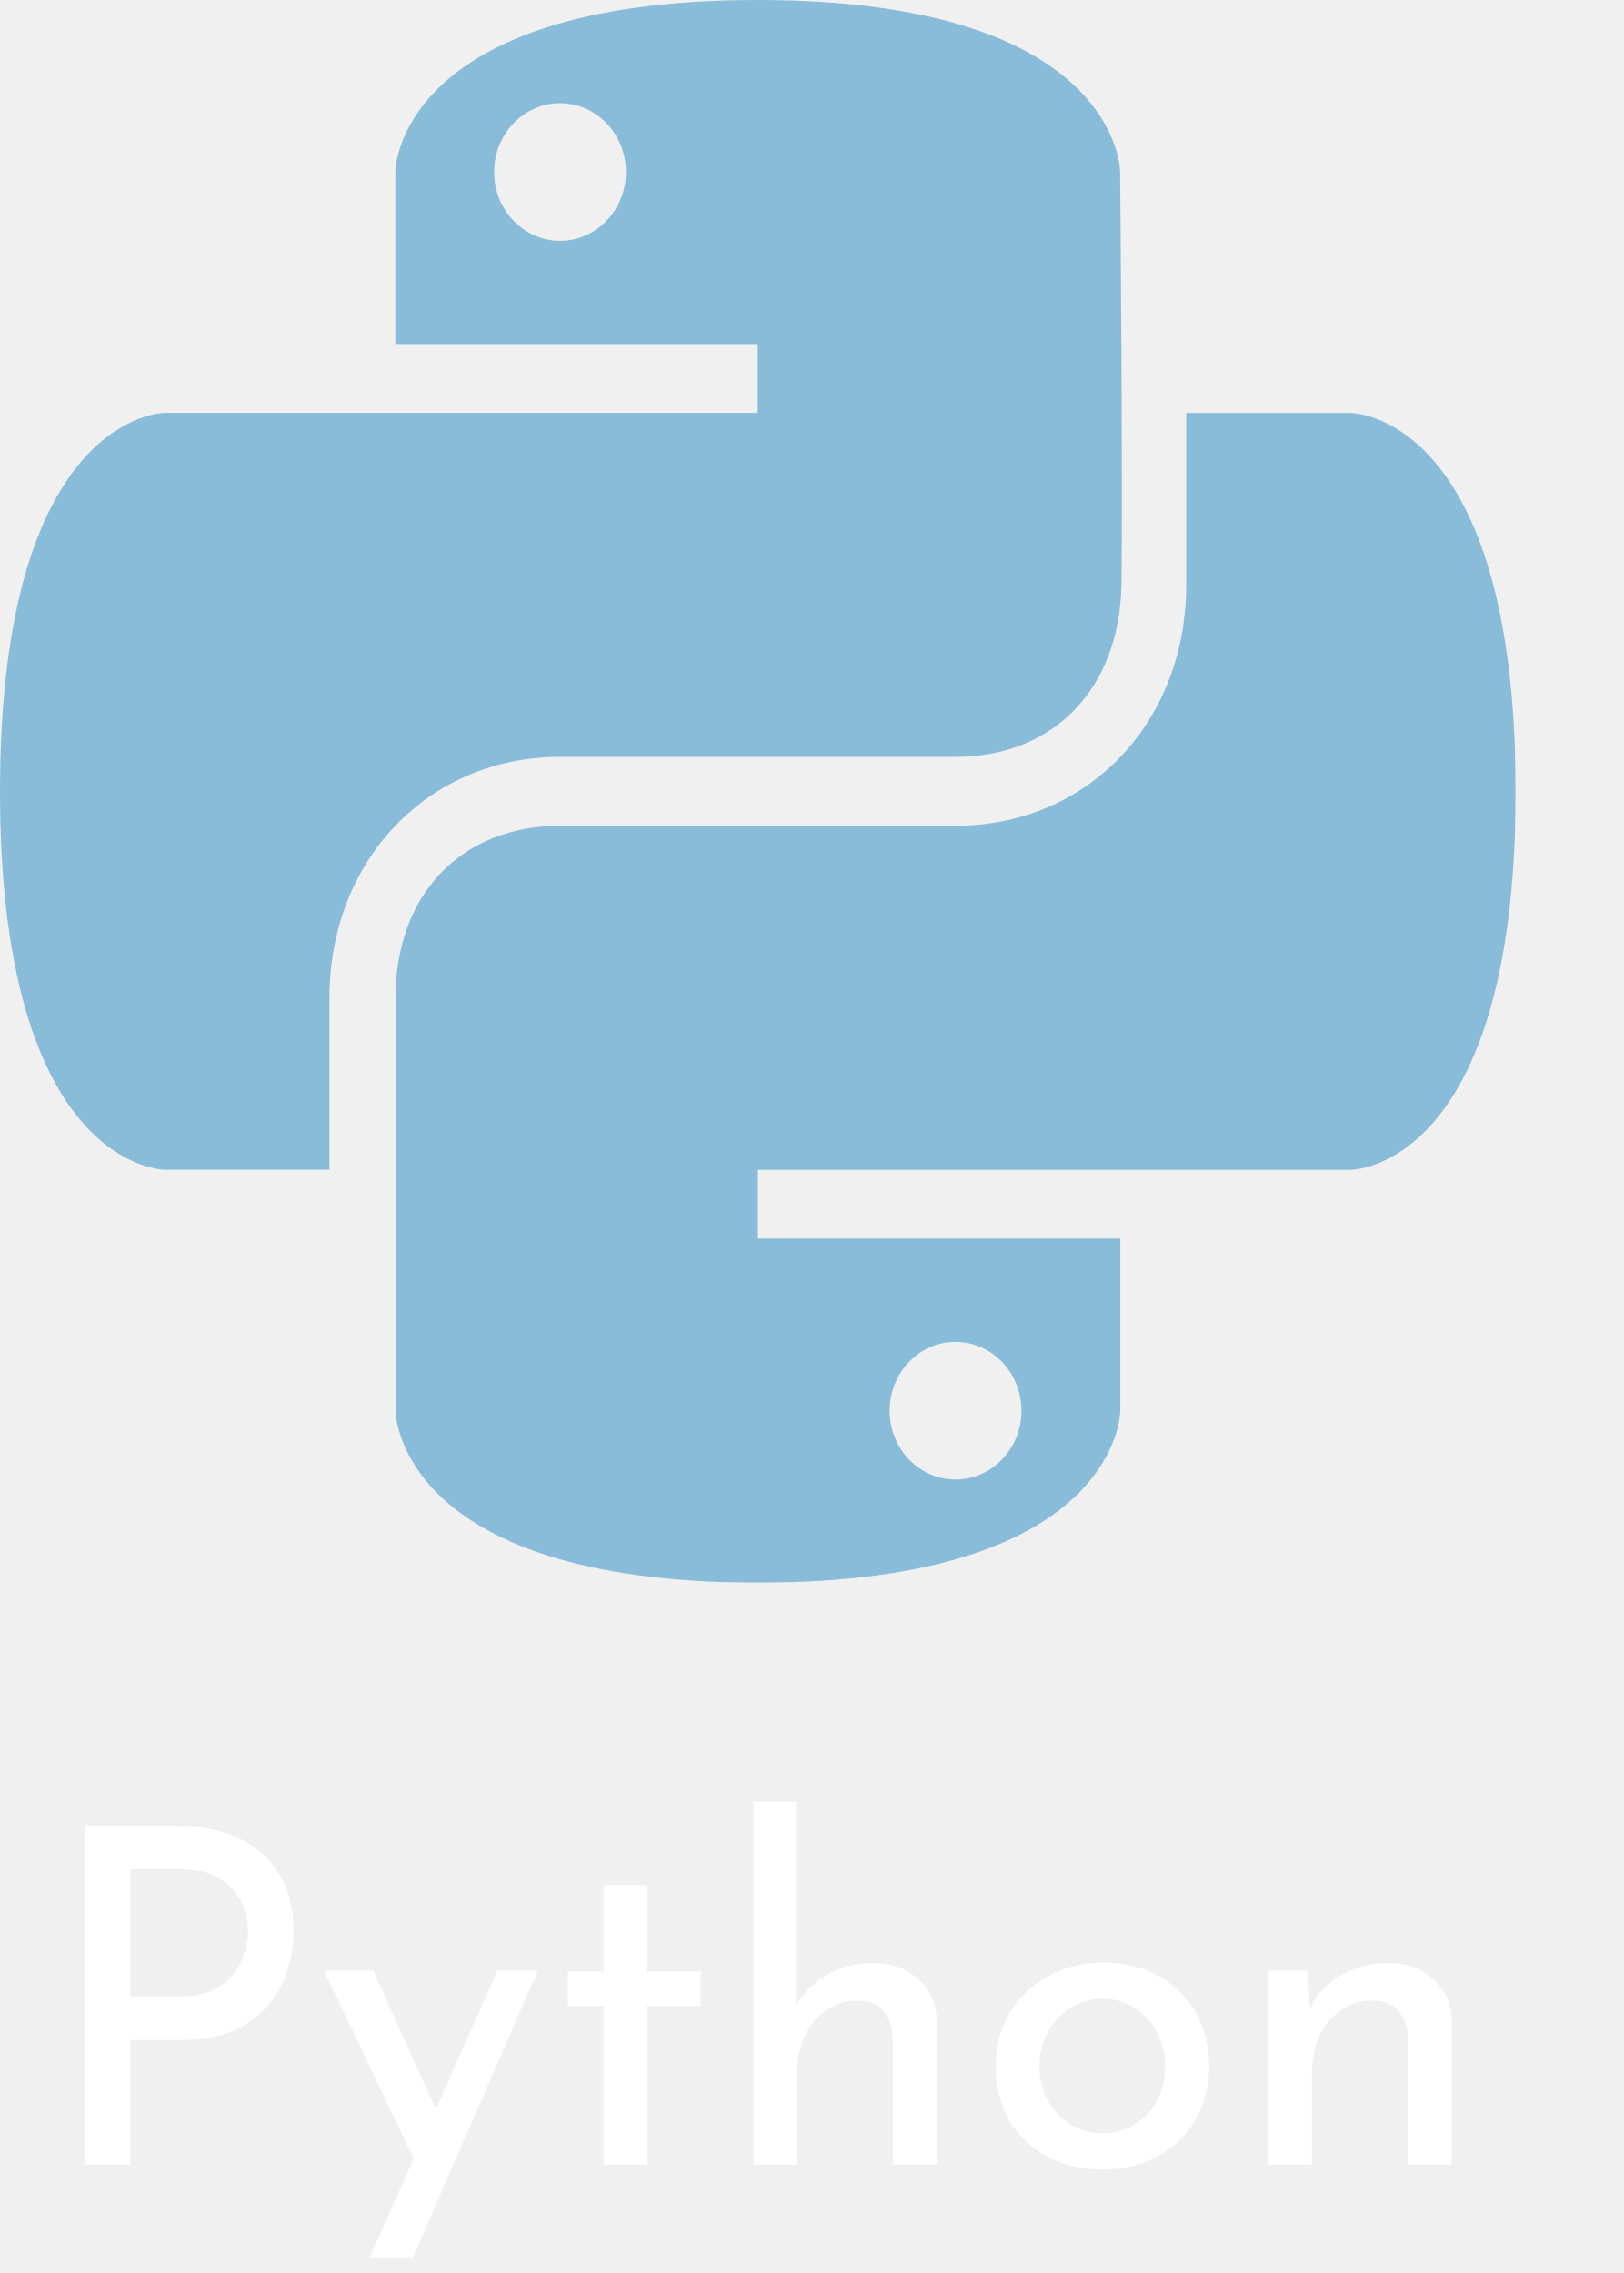
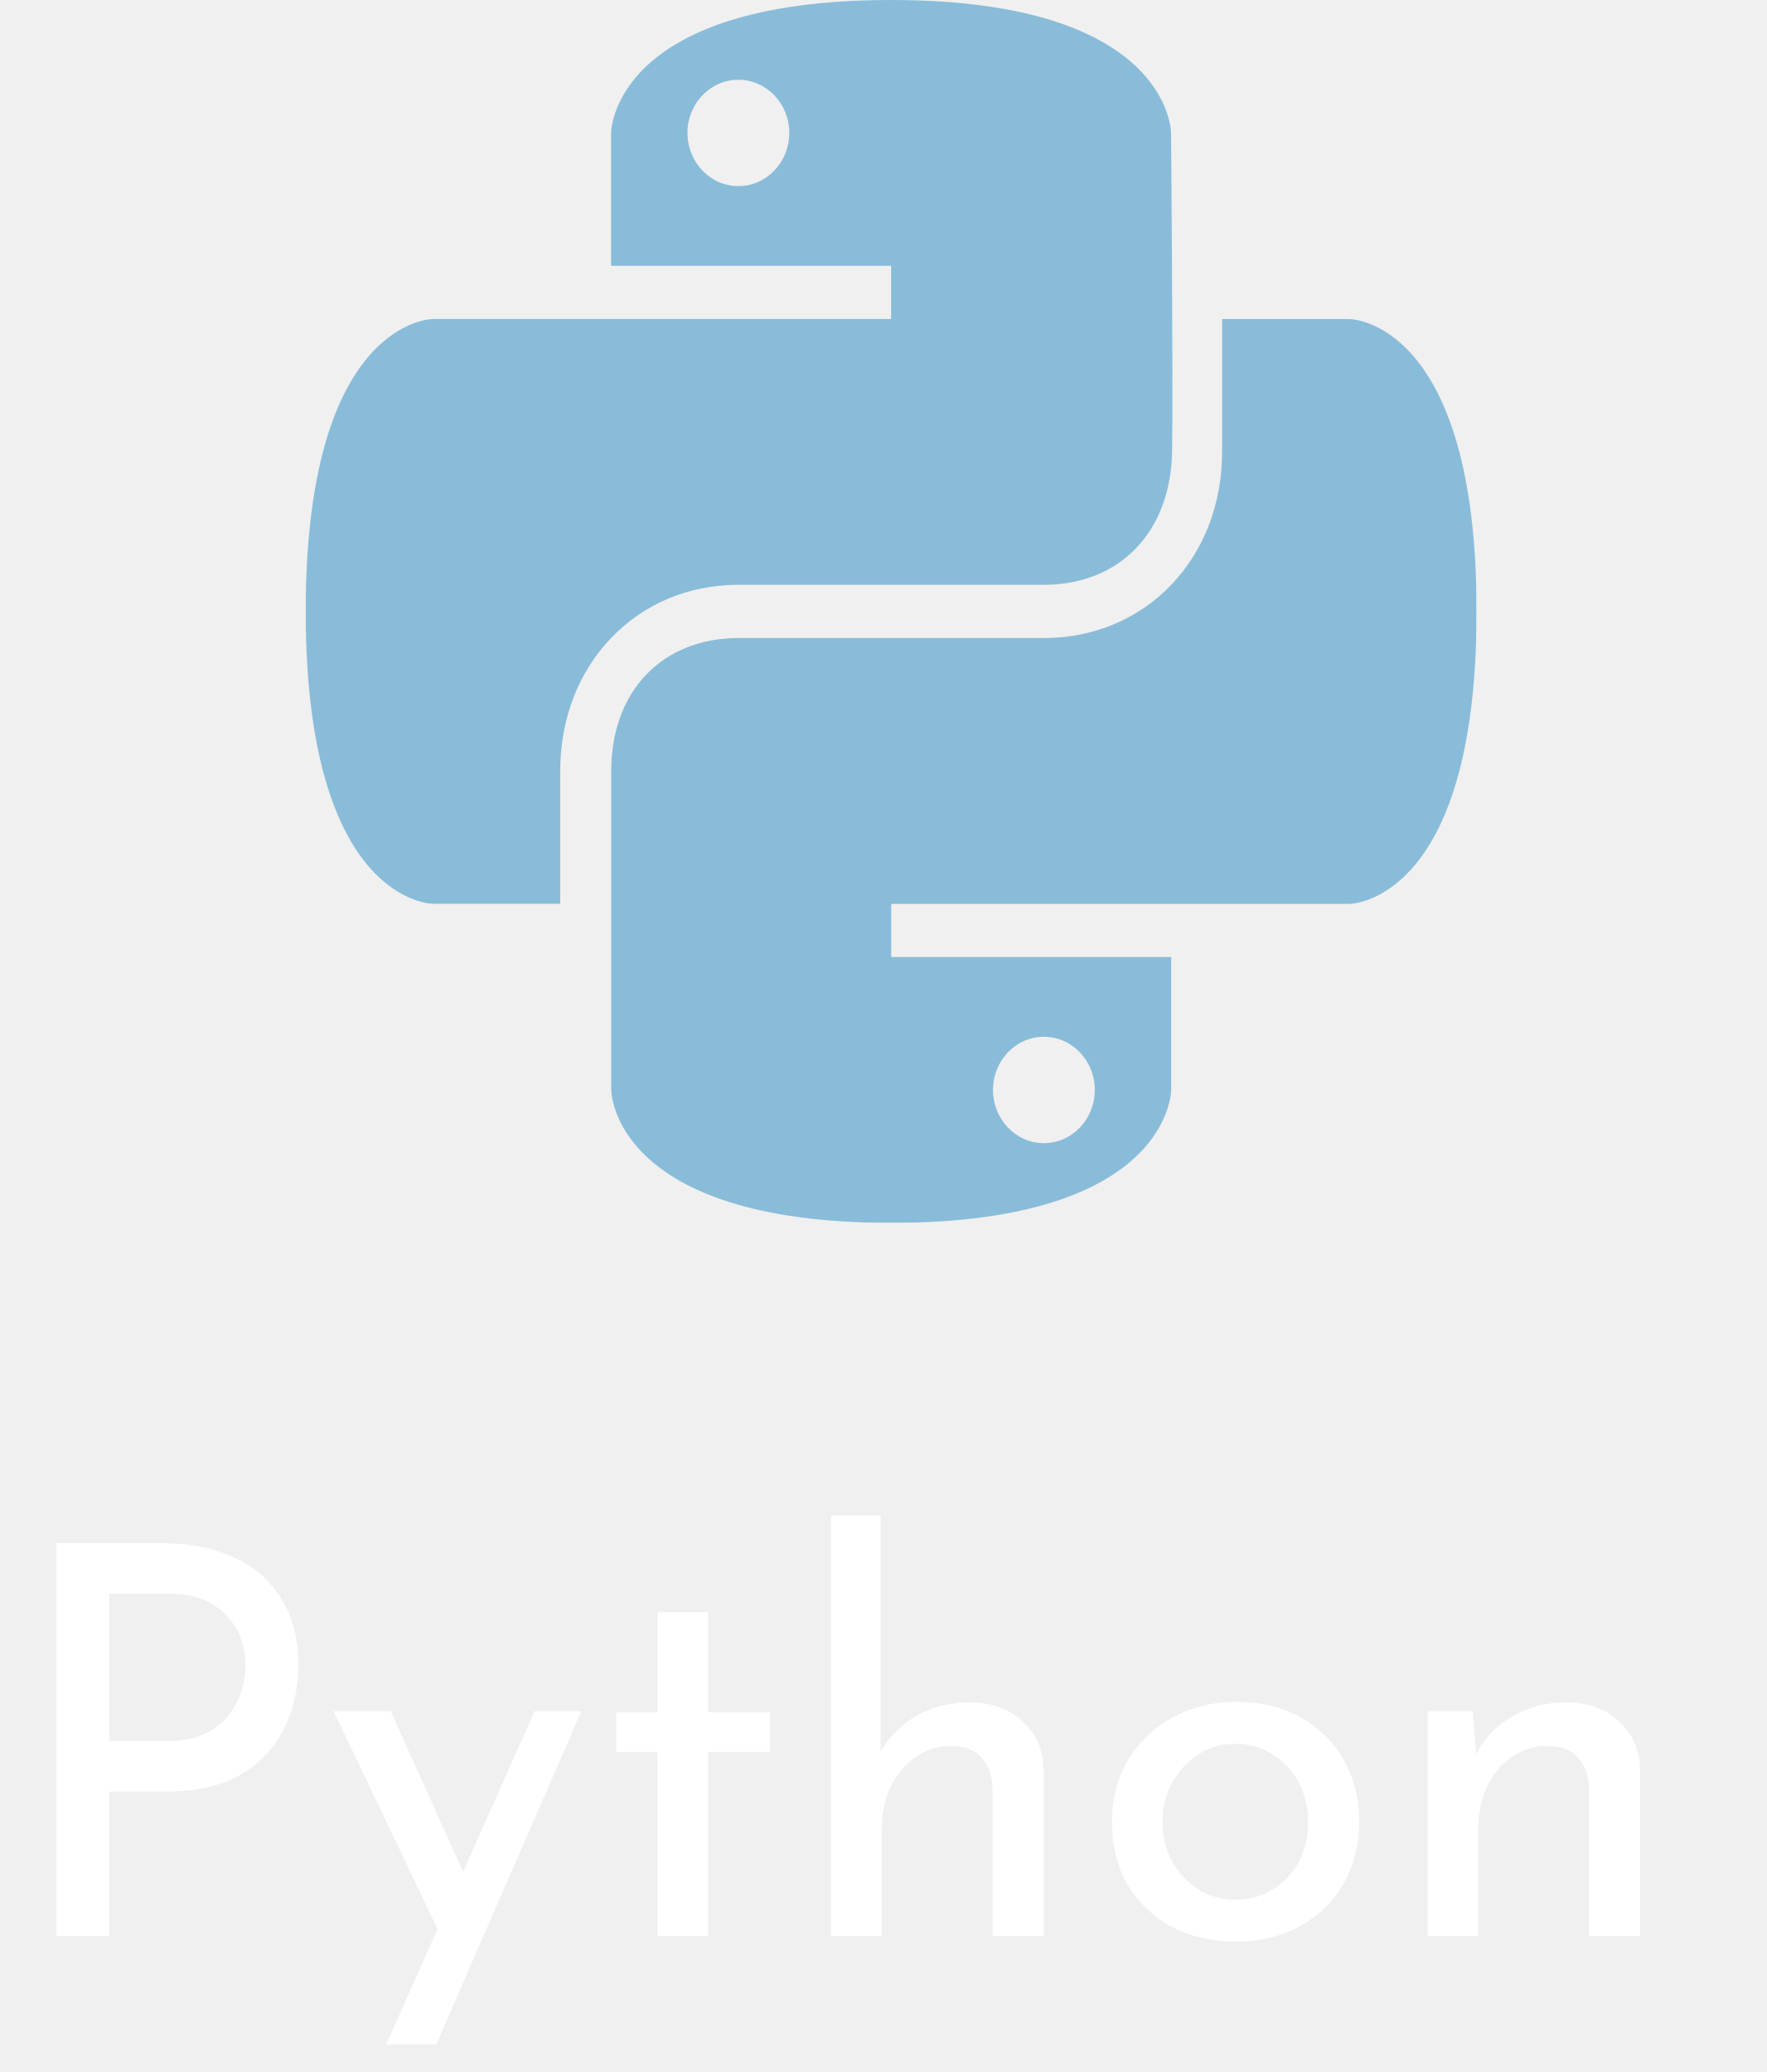
- <svg xmlns="http://www.w3.org/2000/svg" width="45" height="63" viewBox="0 0 45 63" fill="none">
-   <mask id="mask0_114_80" style="mask-type:luminance" maskUnits="userSpaceOnUse" x="0" y="0" width="42" height="44">
-     <path d="M42 0H0V43.867H42V0Z" fill="white" />
+ <svg xmlns="http://www.w3.org/2000/svg" width="52" height="61" viewBox="0 0 52 61" fill="none">
+   <mask id="mask0_126_55" style="mask-type:luminance" maskUnits="userSpaceOnUse" x="9" y="0" width="35" height="36">
+     <path d="M43.468 0H9V36H43.468V0Z" fill="white" />
  </mask>
-   <g mask="url(#mask0_114_80)">
-     <path fill-rule="evenodd" clip-rule="evenodd" d="M4.565 11.443H21V9.536H10.956V4.768C10.956 4.768 10.956 0 21 0C31.043 0 31.043 4.768 31.043 4.768C31.043 4.768 31.119 13.259 31.081 16.165C31.043 19.072 29.217 20.979 26.472 20.979H15.522C11.87 20.979 9.131 23.84 9.131 27.654V32.422H4.566C4.566 32.422 0 32.423 0 21.933C0 11.443 4.565 11.443 4.565 11.443ZM17.347 4.769C17.347 5.822 16.529 6.676 15.521 6.676C14.513 6.676 13.695 5.822 13.695 4.769C13.695 3.716 14.513 2.861 15.521 2.861C16.529 2.861 17.347 3.716 17.347 4.769Z" fill="#89BCD9" />
-     <path fill-rule="evenodd" clip-rule="evenodd" d="M37.439 32.424H21.004V34.331H31.048V39.099C31.048 39.099 31.048 43.867 21.004 43.867C10.961 43.867 10.961 39.099 10.961 39.099V27.656C10.961 24.795 12.787 22.888 15.526 22.888H26.483C30.135 22.888 32.874 20.028 32.874 16.213V11.445H37.439C37.439 11.445 42.004 11.445 42.004 21.935C42.004 32.425 37.439 32.424 37.439 32.424ZM28.308 39.1C28.308 40.153 27.49 41.008 26.481 41.008C25.473 41.008 24.655 40.153 24.655 39.1C24.655 38.047 25.473 37.193 26.481 37.193C27.49 37.193 28.308 38.047 28.308 39.1Z" fill="#89BCD9" />
+   <g mask="url(#mask0_126_55)">
+     <path fill-rule="evenodd" clip-rule="evenodd" d="M12.746 9.391H26.234V7.826H17.991V3.913C17.991 3.913 17.991 0 26.234 0C34.476 0 34.476 3.913 34.476 3.913C34.476 3.913 34.538 10.881 34.507 13.266C34.476 15.652 32.977 17.217 30.725 17.217H21.738C18.741 17.217 16.493 19.564 16.493 22.695V26.608H12.747C12.747 26.608 9 26.608 9 18C9 9.391 12.746 9.391 12.746 9.391ZM23.236 3.913C23.236 4.778 22.565 5.479 21.738 5.479C20.91 5.479 20.239 4.778 20.239 3.913C20.239 3.049 20.91 2.348 21.738 2.348C22.565 2.348 23.236 3.049 23.236 3.913Z" fill="#89BCD9" />
+     <path fill-rule="evenodd" clip-rule="evenodd" d="M39.725 26.61H26.238V28.175H34.48V32.088C34.48 32.088 34.48 36.001 26.238 36.001C17.995 36.001 17.995 32.088 17.995 32.088V22.697C17.995 20.349 19.494 18.784 21.742 18.784H30.734C33.731 18.784 35.979 16.436 35.979 13.306V9.393H39.725C39.725 9.393 43.471 9.393 43.471 18.002C43.471 26.61 39.725 26.61 39.725 26.61ZM32.231 32.088C32.231 32.953 31.56 33.654 30.732 33.654C29.905 33.654 29.234 32.953 29.234 32.088C29.234 31.224 29.905 30.523 30.732 30.523C31.56 30.523 32.231 31.224 32.231 32.088Z" fill="#89BCD9" />
  </g>
-   <path d="M4.861 50.601C5.546 50.601 6.131 50.718 6.616 50.952C7.101 51.177 7.474 51.507 7.734 51.94C8.003 52.373 8.137 52.898 8.137 53.513C8.137 53.886 8.081 54.254 7.968 54.618C7.855 54.973 7.673 55.298 7.422 55.593C7.179 55.879 6.859 56.109 6.46 56.282C6.061 56.455 5.576 56.542 5.004 56.542H3.613V60H2.352V50.601H4.861ZM4.991 55.333C5.364 55.333 5.671 55.272 5.914 55.151C6.157 55.03 6.347 54.878 6.486 54.696C6.625 54.505 6.724 54.306 6.785 54.098C6.846 53.89 6.876 53.704 6.876 53.539C6.876 53.348 6.846 53.153 6.785 52.954C6.724 52.746 6.62 52.56 6.473 52.395C6.334 52.222 6.148 52.083 5.914 51.979C5.689 51.866 5.407 51.81 5.069 51.81H3.613V55.333H4.991ZM10.239 62.587L13.788 54.618H14.906L11.435 62.587H10.239ZM11.565 60.039L8.978 54.618H10.343L12.514 59.428L11.565 60.039ZM16.728 52.252H17.937V54.644H19.419V55.593H17.937V60H16.728V55.593H15.74V54.644H16.728V52.252ZM20.88 60V49.938H22.063V55.866L22.037 55.645C22.219 55.29 22.497 54.995 22.869 54.761C23.25 54.527 23.697 54.41 24.208 54.41C24.72 54.41 25.136 54.562 25.456 54.865C25.785 55.16 25.954 55.545 25.963 56.022V60H24.741V56.451C24.733 56.156 24.646 55.918 24.481 55.736C24.325 55.545 24.078 55.45 23.74 55.45C23.428 55.45 23.146 55.541 22.895 55.723C22.644 55.896 22.445 56.135 22.297 56.438C22.159 56.741 22.089 57.088 22.089 57.478V60H20.88ZM27.598 57.257C27.598 56.72 27.723 56.234 27.975 55.801C28.235 55.368 28.59 55.025 29.041 54.774C29.491 54.523 30.003 54.397 30.575 54.397C31.164 54.397 31.68 54.523 32.122 54.774C32.564 55.025 32.906 55.368 33.149 55.801C33.391 56.234 33.513 56.72 33.513 57.257C33.513 57.794 33.391 58.284 33.149 58.726C32.906 59.159 32.559 59.502 32.109 59.753C31.667 60.004 31.151 60.13 30.562 60.13C29.99 60.13 29.478 60.013 29.028 59.779C28.586 59.536 28.235 59.203 27.975 58.778C27.723 58.345 27.598 57.838 27.598 57.257ZM28.807 57.27C28.807 57.617 28.885 57.933 29.041 58.219C29.197 58.496 29.405 58.717 29.665 58.882C29.933 59.047 30.228 59.129 30.549 59.129C30.887 59.129 31.186 59.047 31.446 58.882C31.714 58.717 31.922 58.496 32.07 58.219C32.217 57.933 32.291 57.617 32.291 57.27C32.291 56.923 32.217 56.611 32.07 56.334C31.922 56.048 31.714 55.823 31.446 55.658C31.186 55.485 30.887 55.398 30.549 55.398C30.219 55.398 29.92 55.485 29.652 55.658C29.392 55.831 29.184 56.061 29.028 56.347C28.88 56.624 28.807 56.932 28.807 57.27ZM36.229 54.618L36.333 55.931L36.281 55.723C36.454 55.324 36.736 55.008 37.126 54.774C37.516 54.531 37.966 54.41 38.478 54.41C38.989 54.41 39.405 54.562 39.726 54.865C40.055 55.16 40.224 55.545 40.233 56.022V60H39.011V56.451C39.002 56.156 38.915 55.918 38.751 55.736C38.595 55.545 38.348 55.45 38.01 55.45C37.698 55.45 37.416 55.537 37.165 55.71C36.913 55.883 36.714 56.122 36.567 56.425C36.428 56.728 36.359 57.079 36.359 57.478V60H35.15V54.618H36.229Z" fill="white" />
+   <path d="M4.752 45.432C5.595 45.432 6.315 45.576 6.912 45.864C7.509 46.141 7.968 46.547 8.288 47.08C8.619 47.613 8.784 48.259 8.784 49.016C8.784 49.475 8.715 49.928 8.576 50.376C8.437 50.813 8.213 51.213 7.904 51.576C7.605 51.928 7.211 52.211 6.72 52.424C6.229 52.637 5.632 52.744 4.928 52.744H3.216V57H1.664V45.432H4.752ZM4.912 51.256C5.371 51.256 5.749 51.181 6.048 51.032C6.347 50.883 6.581 50.696 6.752 50.472C6.923 50.237 7.045 49.992 7.12 49.736C7.195 49.48 7.232 49.251 7.232 49.048C7.232 48.813 7.195 48.573 7.12 48.328C7.045 48.072 6.917 47.843 6.736 47.64C6.565 47.427 6.336 47.256 6.048 47.128C5.771 46.989 5.424 46.92 5.008 46.92H3.216V51.256H4.912ZM11.372 60.184L15.74 50.376H17.116L12.844 60.184H11.372ZM13.004 57.048L9.82 50.376H11.5L14.172 56.296L13.004 57.048ZM19.358 47.464H20.846V50.408H22.67V51.576H20.846V57H19.358V51.576H18.142V50.408H19.358V47.464ZM24.468 57V44.616H25.924V51.912L25.892 51.64C26.116 51.203 26.457 50.84 26.916 50.552C27.385 50.264 27.934 50.12 28.564 50.12C29.193 50.12 29.705 50.307 30.1 50.68C30.505 51.043 30.713 51.517 30.724 52.104V57H29.22V52.632C29.209 52.269 29.102 51.976 28.9 51.752C28.708 51.517 28.404 51.4 27.988 51.4C27.604 51.4 27.257 51.512 26.948 51.736C26.639 51.949 26.393 52.243 26.212 52.616C26.041 52.989 25.956 53.416 25.956 53.896V57H24.468ZM32.736 53.624C32.736 52.963 32.89 52.365 33.2 51.832C33.52 51.299 33.957 50.877 34.512 50.568C35.066 50.259 35.696 50.104 36.4 50.104C37.125 50.104 37.76 50.259 38.304 50.568C38.848 50.877 39.269 51.299 39.568 51.832C39.866 52.365 40.016 52.963 40.016 53.624C40.016 54.285 39.866 54.888 39.568 55.432C39.269 55.965 38.842 56.387 38.288 56.696C37.744 57.005 37.109 57.16 36.384 57.16C35.68 57.16 35.05 57.016 34.496 56.728C33.952 56.429 33.52 56.019 33.2 55.496C32.89 54.963 32.736 54.339 32.736 53.624ZM34.224 53.64C34.224 54.067 34.32 54.456 34.512 54.808C34.704 55.149 34.96 55.421 35.28 55.624C35.61 55.827 35.973 55.928 36.368 55.928C36.784 55.928 37.152 55.827 37.472 55.624C37.802 55.421 38.058 55.149 38.24 54.808C38.421 54.456 38.512 54.067 38.512 53.64C38.512 53.213 38.421 52.829 38.24 52.488C38.058 52.136 37.802 51.859 37.472 51.656C37.152 51.443 36.784 51.336 36.368 51.336C35.962 51.336 35.594 51.443 35.264 51.656C34.944 51.869 34.688 52.152 34.496 52.504C34.314 52.845 34.224 53.224 34.224 53.64ZM43.358 50.376L43.486 51.992L43.422 51.736C43.636 51.245 43.982 50.856 44.462 50.568C44.942 50.269 45.497 50.12 46.126 50.12C46.756 50.12 47.268 50.307 47.662 50.68C48.068 51.043 48.276 51.517 48.286 52.104V57H46.782V52.632C46.772 52.269 46.665 51.976 46.462 51.752C46.27 51.517 45.966 51.4 45.55 51.4C45.166 51.4 44.82 51.507 44.51 51.72C44.201 51.933 43.956 52.227 43.774 52.6C43.604 52.973 43.518 53.405 43.518 53.896V57H42.03V50.376H43.358Z" fill="white" />
</svg>
